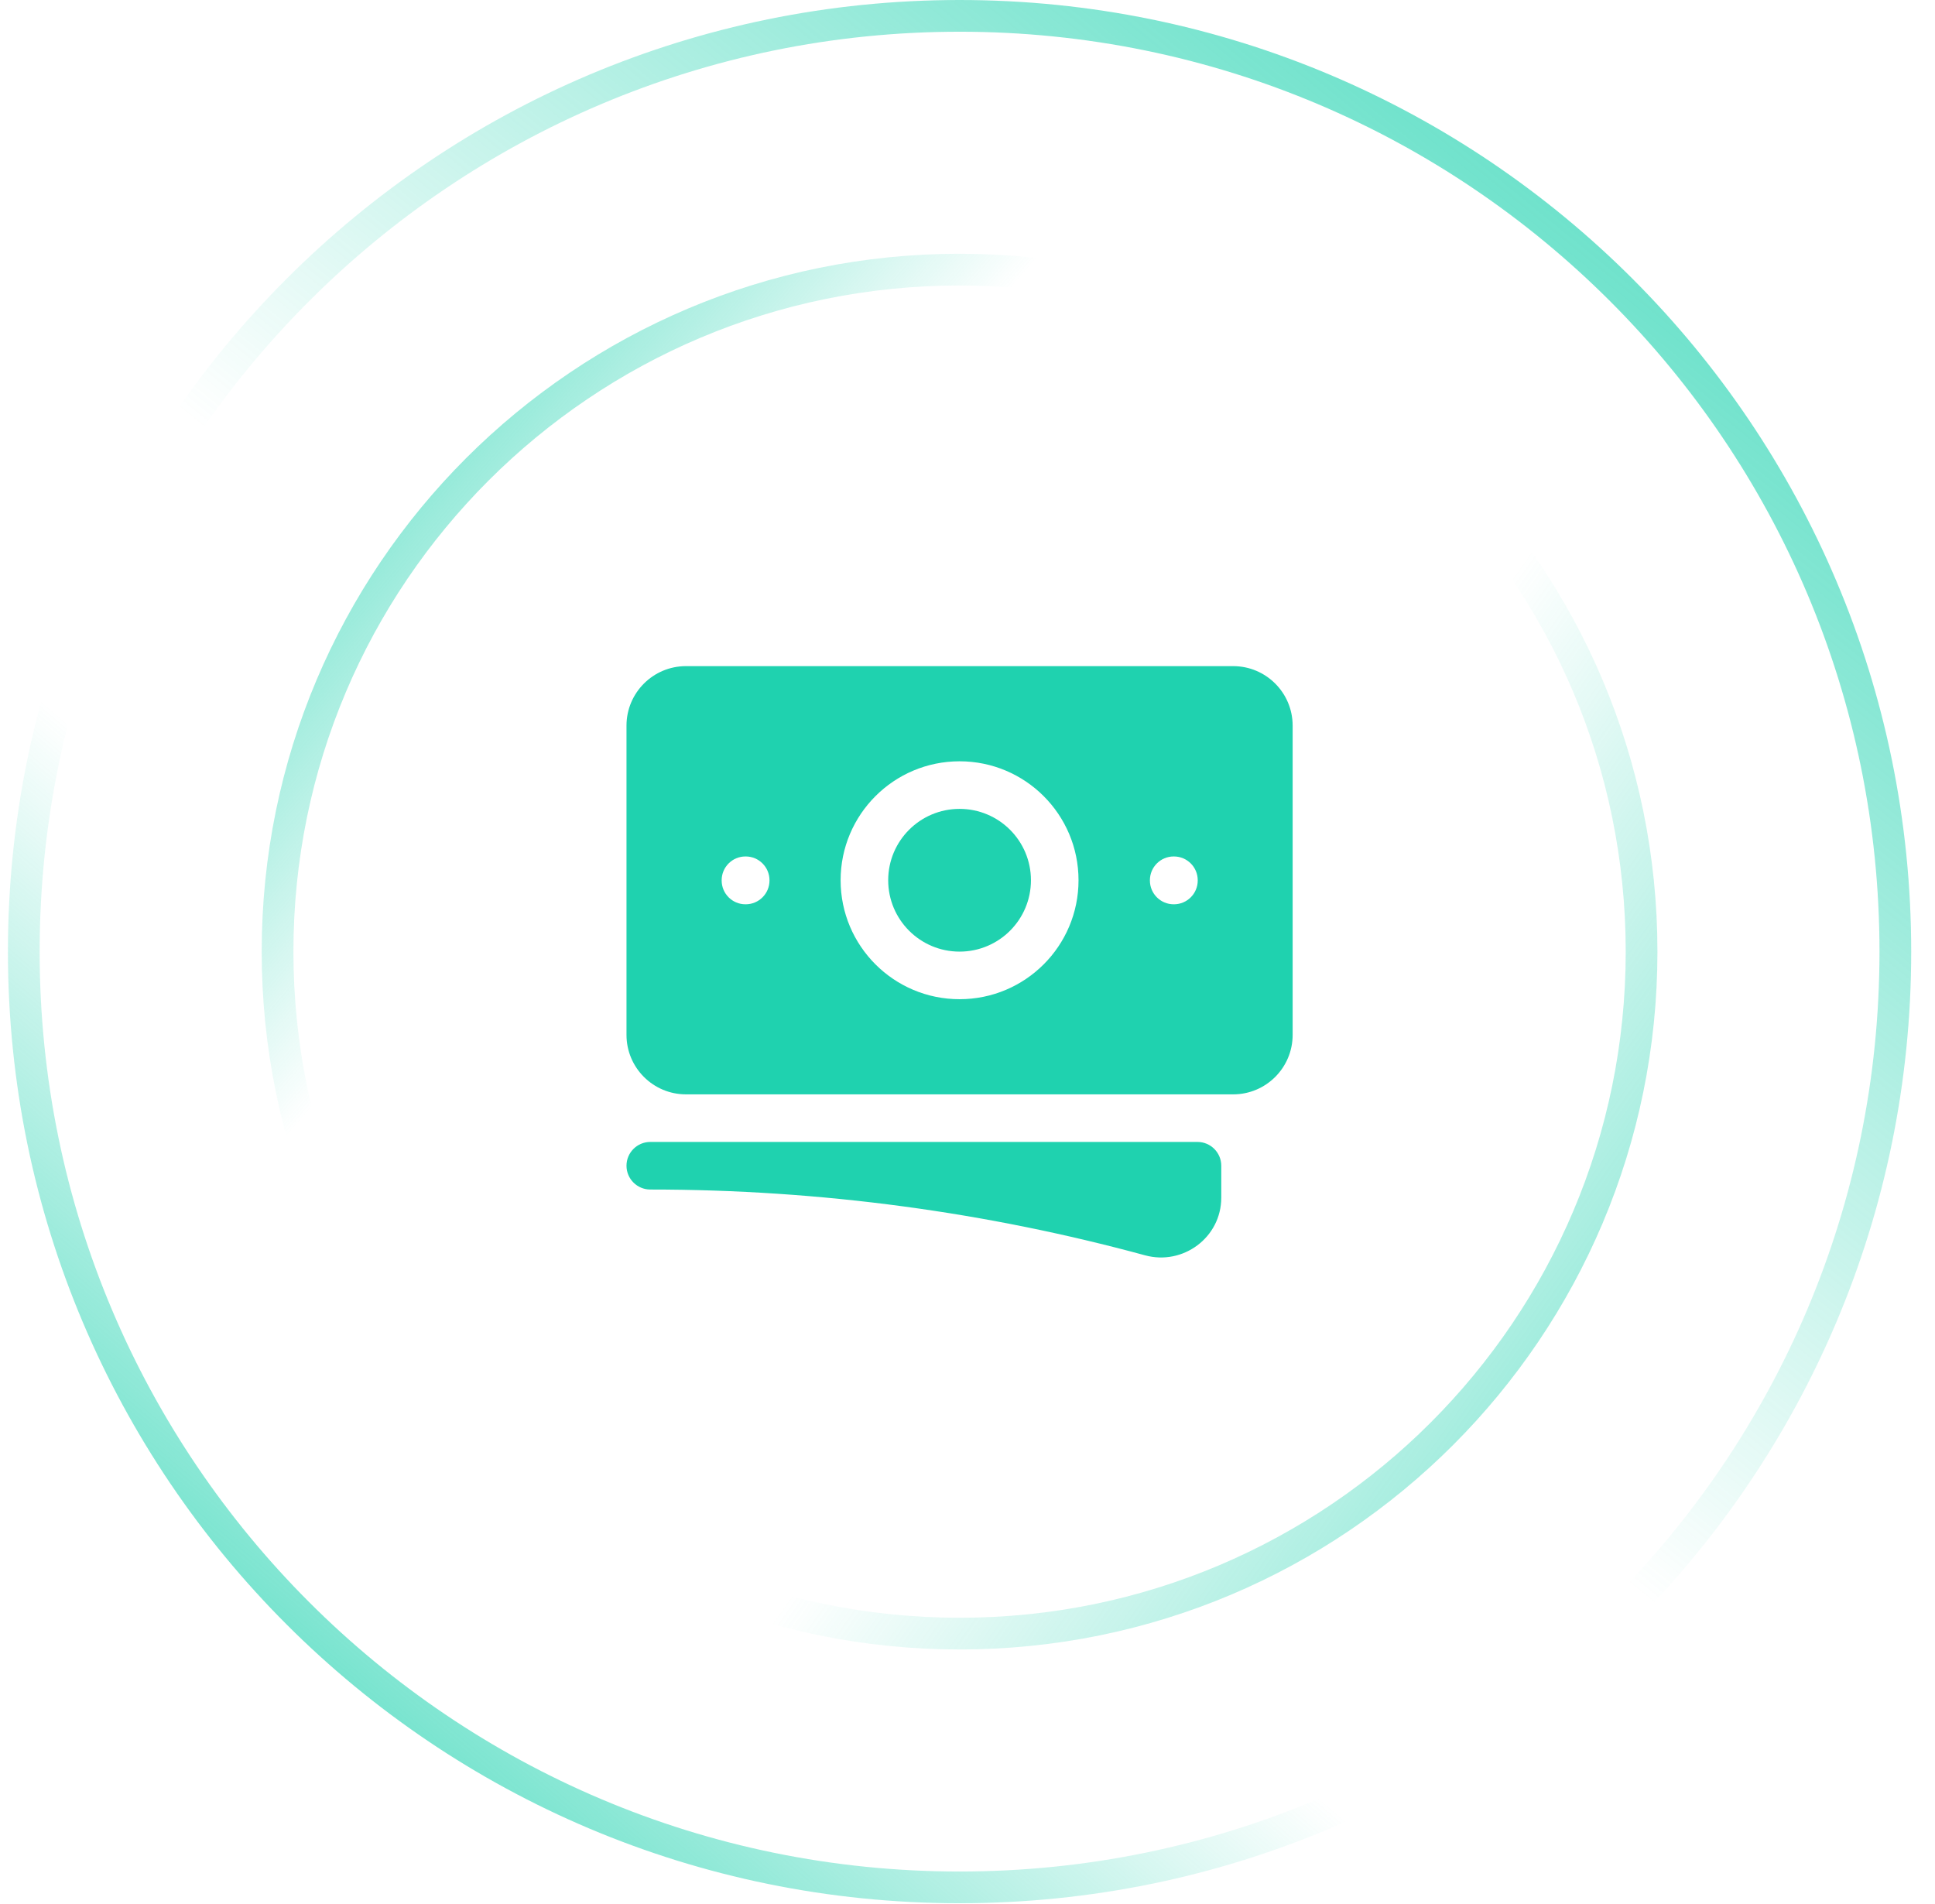
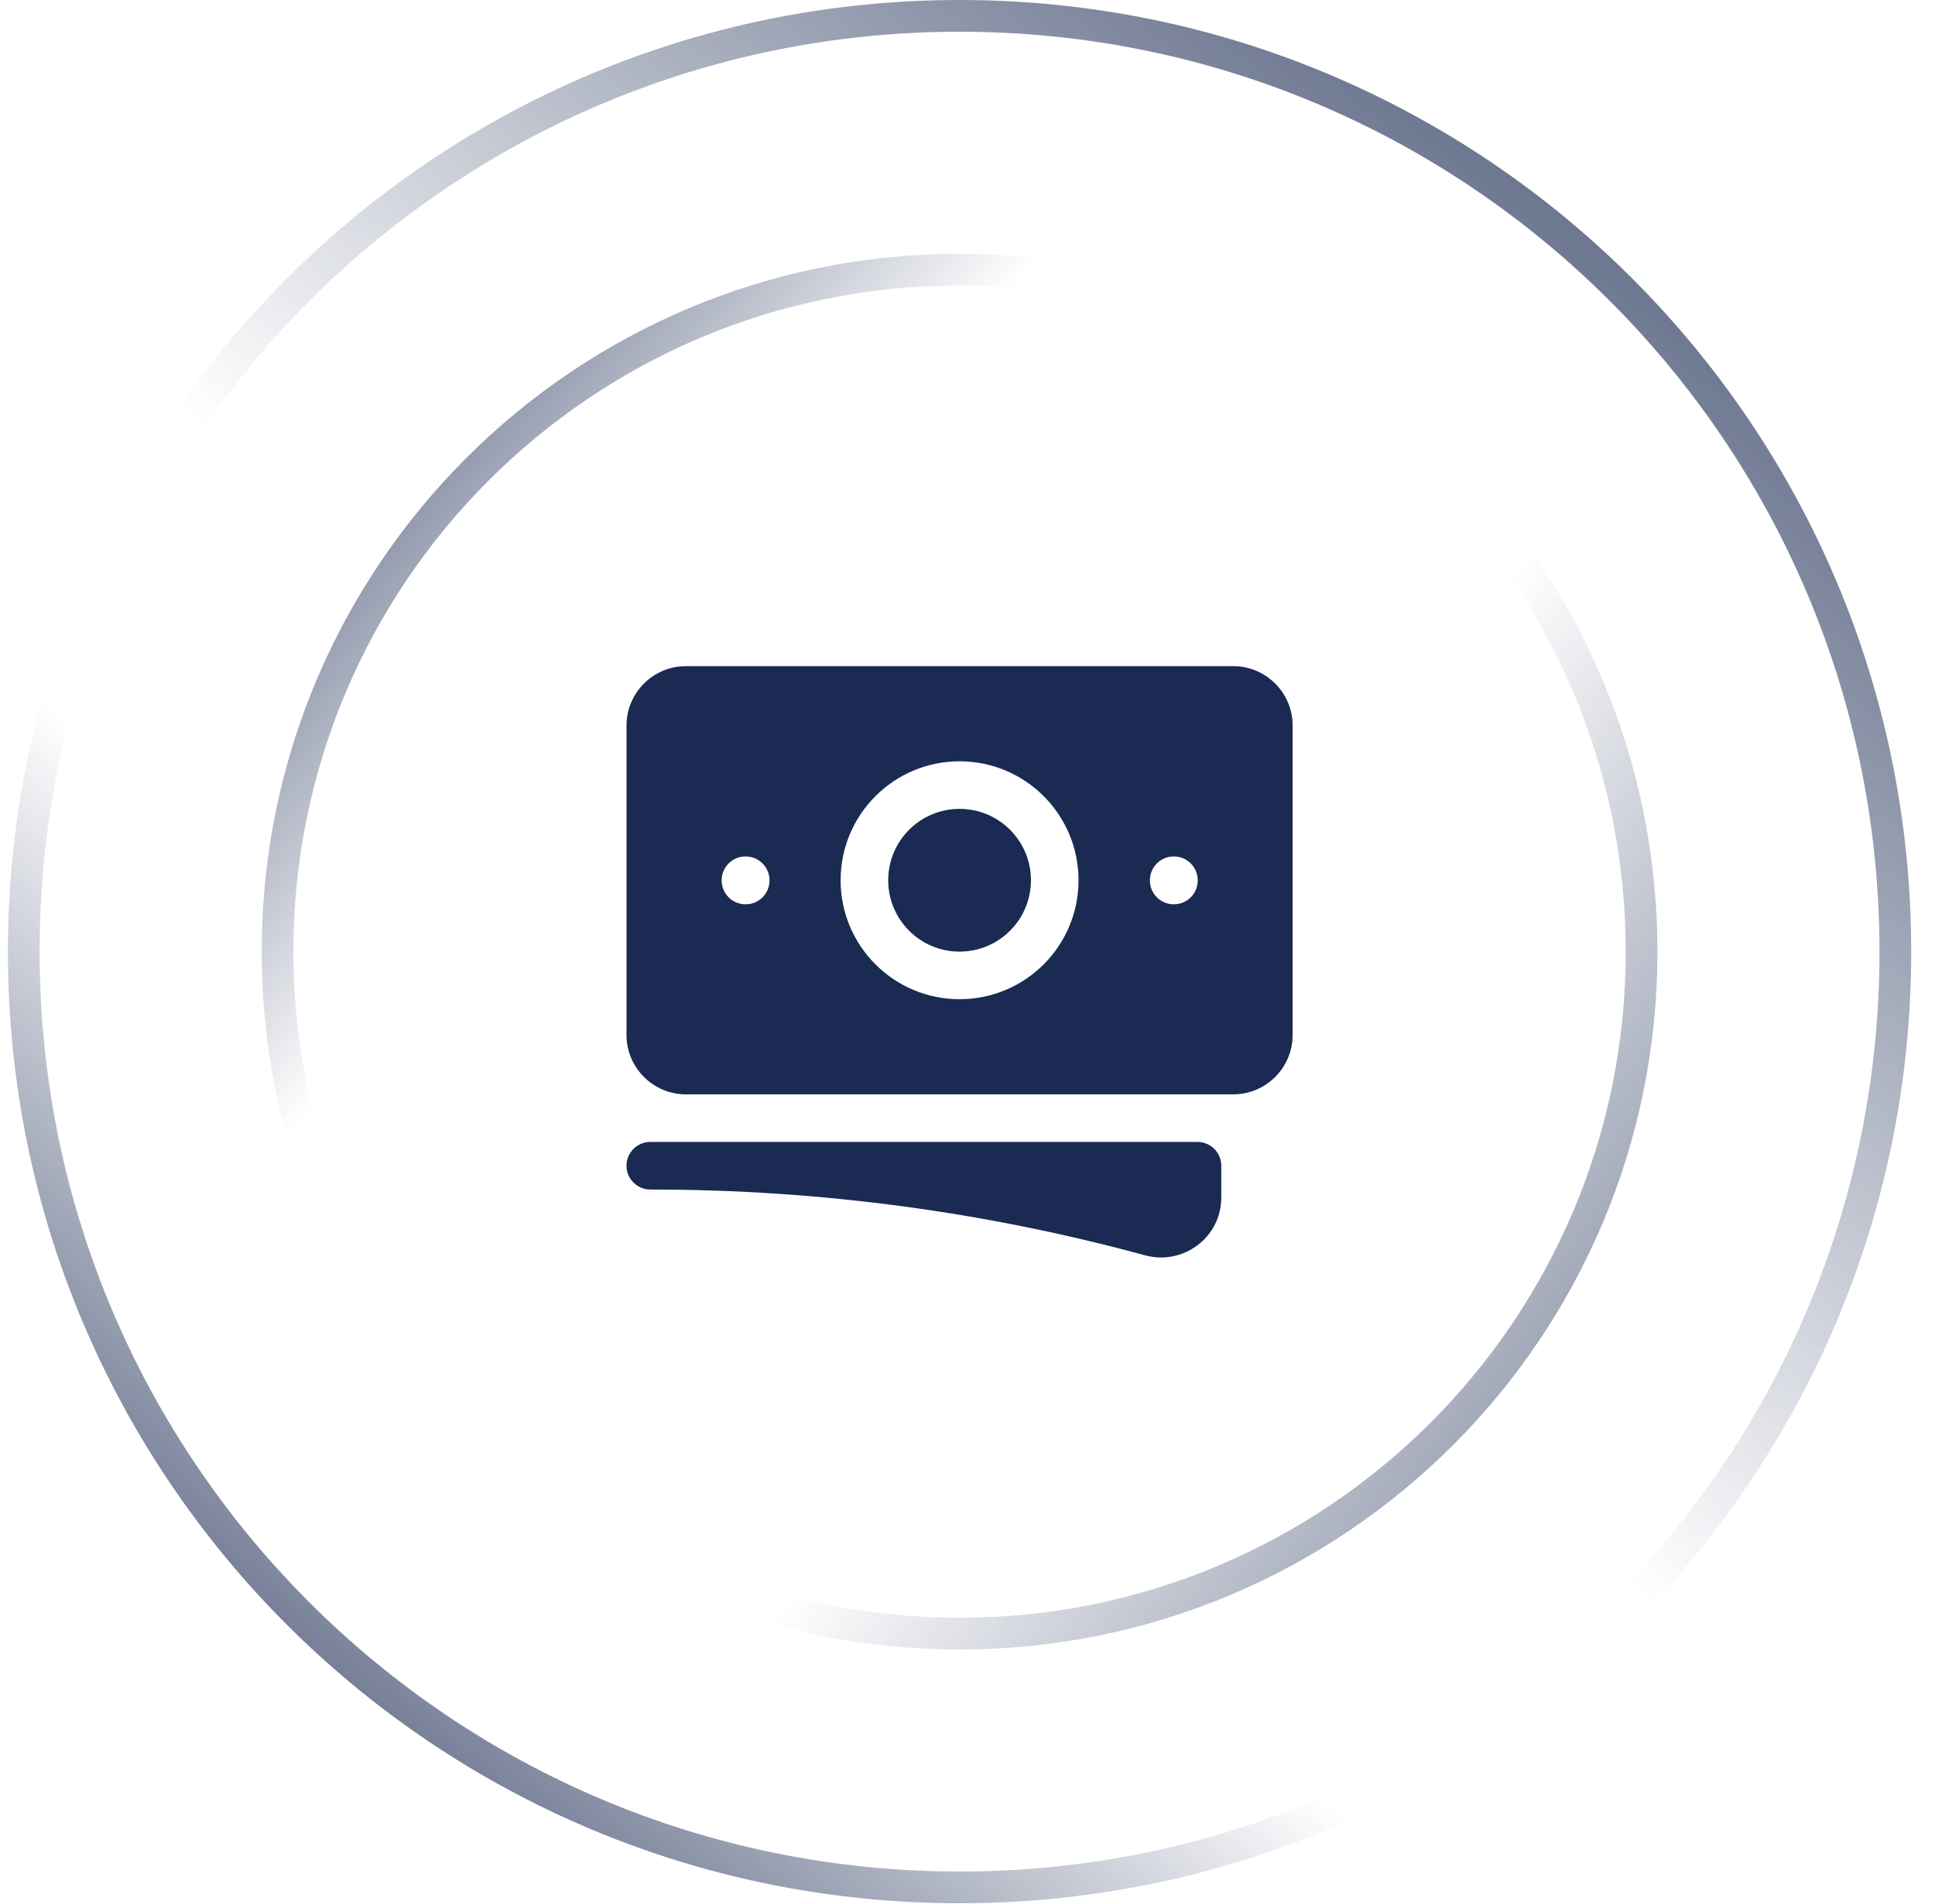
<svg xmlns="http://www.w3.org/2000/svg" width="61" height="60" viewBox="0 0 61 60" fill="none">
  <rect x="0.75" y="0.5" width="59" height="59" rx="29.5" stroke="url(#paint0_linear_244_7816)" />
  <rect x="0.75" y="0.5" width="59" height="59" rx="29.5" stroke="url(#paint1_linear_244_7816)" />
  <rect x="8.75" y="8.5" width="43" height="43" rx="21.5" stroke="url(#paint2_linear_244_7816)" />
  <rect x="8.75" y="8.5" width="43" height="43" rx="21.5" stroke="url(#paint3_linear_244_7816)" />
-   <path d="M30.25 25.5C29.007 25.5 28 26.507 28 27.75C28 28.993 29.007 30 30.25 30C31.493 30 32.5 28.993 32.5 27.75C32.5 26.507 31.493 25.5 30.25 25.5Z" fill="#1FD2AF" />
-   <path fill-rule="evenodd" clip-rule="evenodd" d="M19.75 22.875C19.75 21.84 20.59 21 21.625 21H38.875C39.91 21 40.75 21.84 40.75 22.875V32.625C40.75 33.66 39.91 34.5 38.875 34.5H21.625C20.59 34.5 19.75 33.66 19.75 32.625V22.875ZM26.5 27.75C26.5 25.679 28.179 24 30.25 24C32.321 24 34 25.679 34 27.75C34 29.821 32.321 31.5 30.25 31.5C28.179 31.5 26.5 29.821 26.5 27.75ZM37 27C36.586 27 36.25 27.336 36.25 27.75V27.758C36.25 28.172 36.586 28.508 37 28.508H37.008C37.422 28.508 37.758 28.172 37.758 27.758V27.75C37.758 27.336 37.422 27 37.008 27H37ZM22.75 27.75C22.75 27.336 23.086 27 23.5 27H23.508C23.922 27 24.258 27.336 24.258 27.75V27.758C24.258 28.172 23.922 28.508 23.508 28.508H23.5C23.086 28.508 22.75 28.172 22.75 27.758V27.75Z" fill="#1FD2AF" />
-   <path d="M20.5 36C20.086 36 19.75 36.336 19.75 36.75C19.75 37.164 20.086 37.5 20.5 37.5C25.9 37.5 31.13 38.222 36.1 39.575C37.29 39.899 38.5 39.017 38.5 37.755V36.75C38.5 36.336 38.164 36 37.75 36H20.5Z" fill="#1FD2AF" />
+   <path d="M30.25 25.5C29.007 25.5 28 26.507 28 27.75C28 28.993 29.007 30 30.25 30C31.493 30 32.5 28.993 32.5 27.75C32.5 26.507 31.493 25.5 30.25 25.5Z" fill="#1A2A52" />
+   <path fill-rule="evenodd" clip-rule="evenodd" d="M19.75 22.875C19.75 21.84 20.59 21 21.625 21H38.875C39.91 21 40.75 21.84 40.75 22.875V32.625C40.75 33.66 39.91 34.5 38.875 34.5H21.625C20.59 34.5 19.75 33.66 19.75 32.625V22.875ZM26.5 27.75C26.5 25.679 28.179 24 30.25 24C32.321 24 34 25.679 34 27.75C34 29.821 32.321 31.5 30.25 31.5C28.179 31.5 26.5 29.821 26.5 27.75ZM37 27C36.586 27 36.25 27.336 36.25 27.75V27.758C36.25 28.172 36.586 28.508 37 28.508H37.008C37.422 28.508 37.758 28.172 37.758 27.758V27.75C37.758 27.336 37.422 27 37.008 27H37ZM22.75 27.75C22.75 27.336 23.086 27 23.5 27H23.508C23.922 27 24.258 27.336 24.258 27.75V27.758C24.258 28.172 23.922 28.508 23.508 28.508H23.5C23.086 28.508 22.75 28.172 22.75 27.758V27.75Z" fill="#1A2A52" />
+   <path d="M20.5 36C20.086 36 19.75 36.336 19.75 36.75C19.75 37.164 20.086 37.5 20.5 37.5C25.9 37.5 31.13 38.222 36.1 39.575C37.29 39.899 38.5 39.017 38.5 37.755V36.75C38.5 36.336 38.164 36 37.75 36H20.5Z" fill="#1A2A52" />
  <defs>
    <linearGradient id="paint0_linear_244_7816" x1="5.189" y1="63.293" x2="62.994" y2="-4.024" gradientUnits="userSpaceOnUse">
-       <stop stop-color="#1FD2AF" />
-       <stop offset="0.324" stop-color="#1FD2AF" stop-opacity="0" />
+       <stop stop-color="#1A2A52" />
+       <stop offset="0.324" stop-color="#1A2A52" stop-opacity="0" />
    </linearGradient>
    <linearGradient id="paint1_linear_244_7816" x1="60.067" y1="-7.683" x2="5.189" y2="60" gradientUnits="userSpaceOnUse">
-       <stop stop-color="#1FD2AF" />
-       <stop offset="0.577" stop-color="#1FD2AF" stop-opacity="0" />
+       <stop stop-color="#1A2A52" />
+       <stop offset="0.577" stop-color="#1A2A52" stop-opacity="0" />
    </linearGradient>
    <linearGradient id="paint2_linear_244_7816" x1="3.46" y1="10.484" x2="52.073" y2="52" gradientUnits="userSpaceOnUse">
-       <stop stop-color="#1FD2AF" />
-       <stop offset="0.324" stop-color="#1FD2AF" stop-opacity="0" />
+       <stop stop-color="#1A2A52" />
+       <stop offset="0.324" stop-color="#1A2A52" stop-opacity="0" />
    </linearGradient>
    <linearGradient id="paint3_linear_244_7816" x1="60.944" y1="61.935" x2="9.847" y2="25.742" gradientUnits="userSpaceOnUse">
-       <stop stop-color="#1FD2AF" />
-       <stop offset="0.577" stop-color="#1FD2AF" stop-opacity="0" />
+       <stop stop-color="#1A2A52" />
+       <stop offset="0.577" stop-color="#1A2A52" stop-opacity="0" />
    </linearGradient>
  </defs>
</svg>
